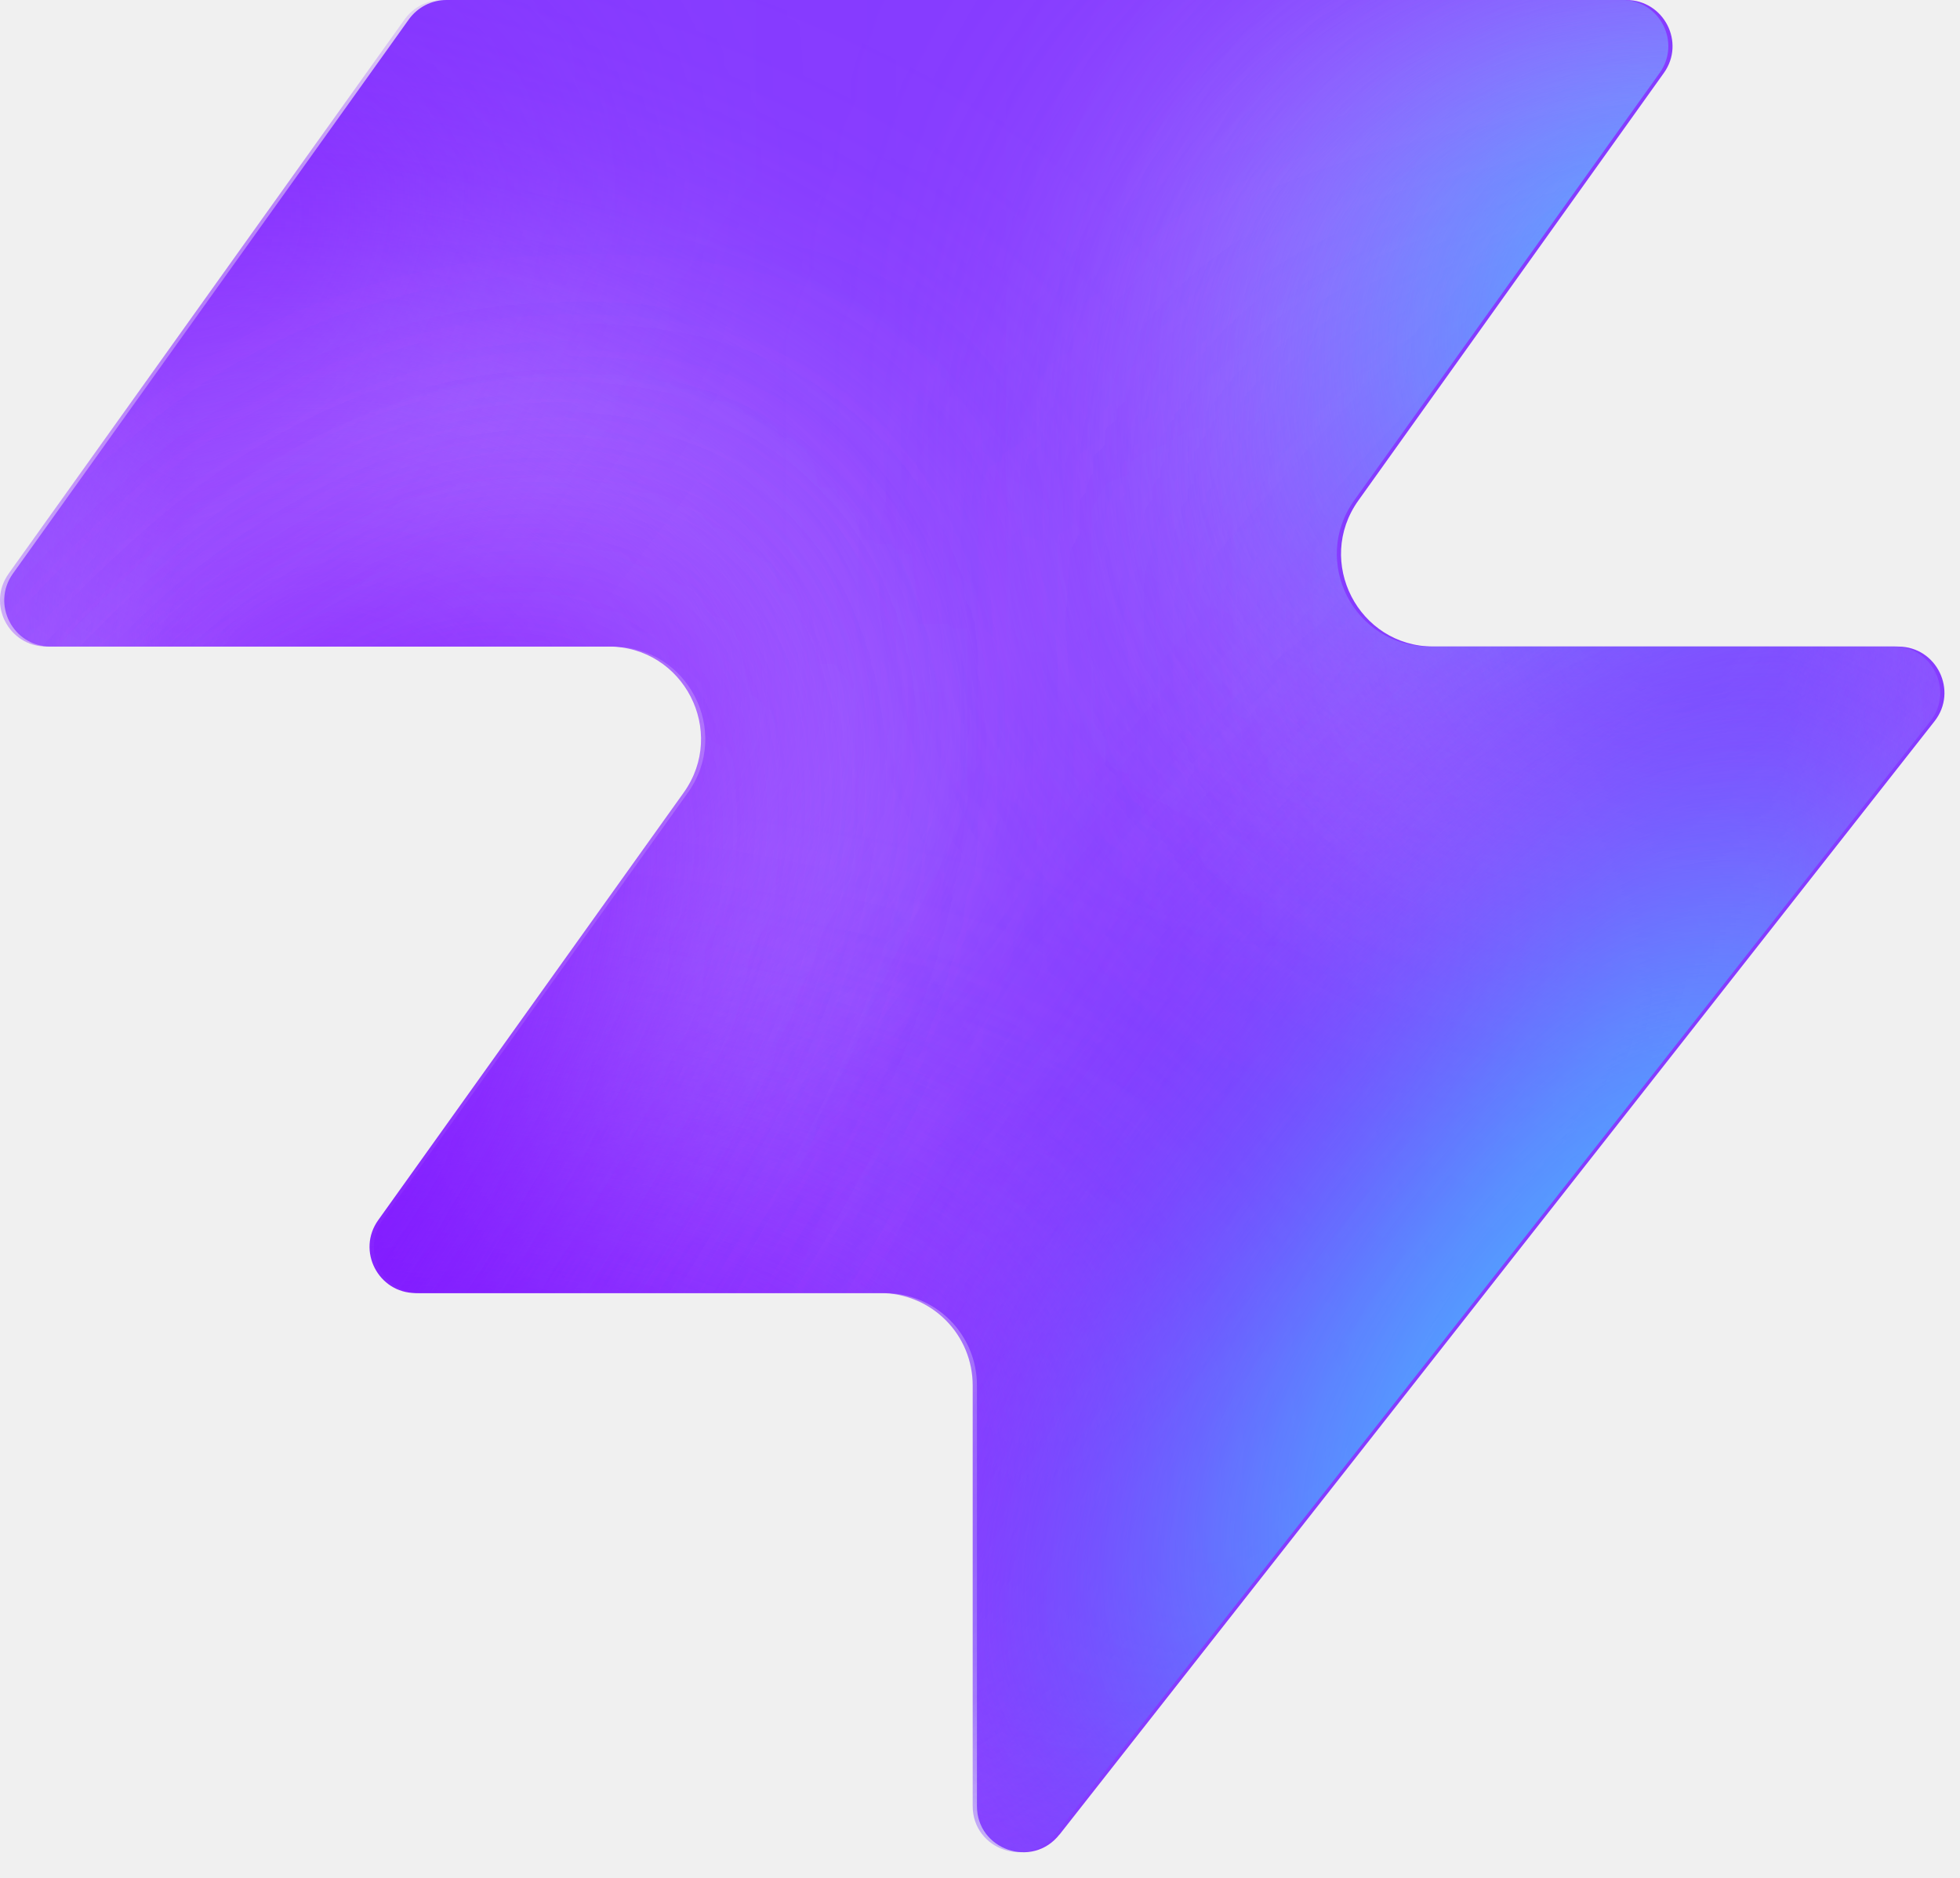
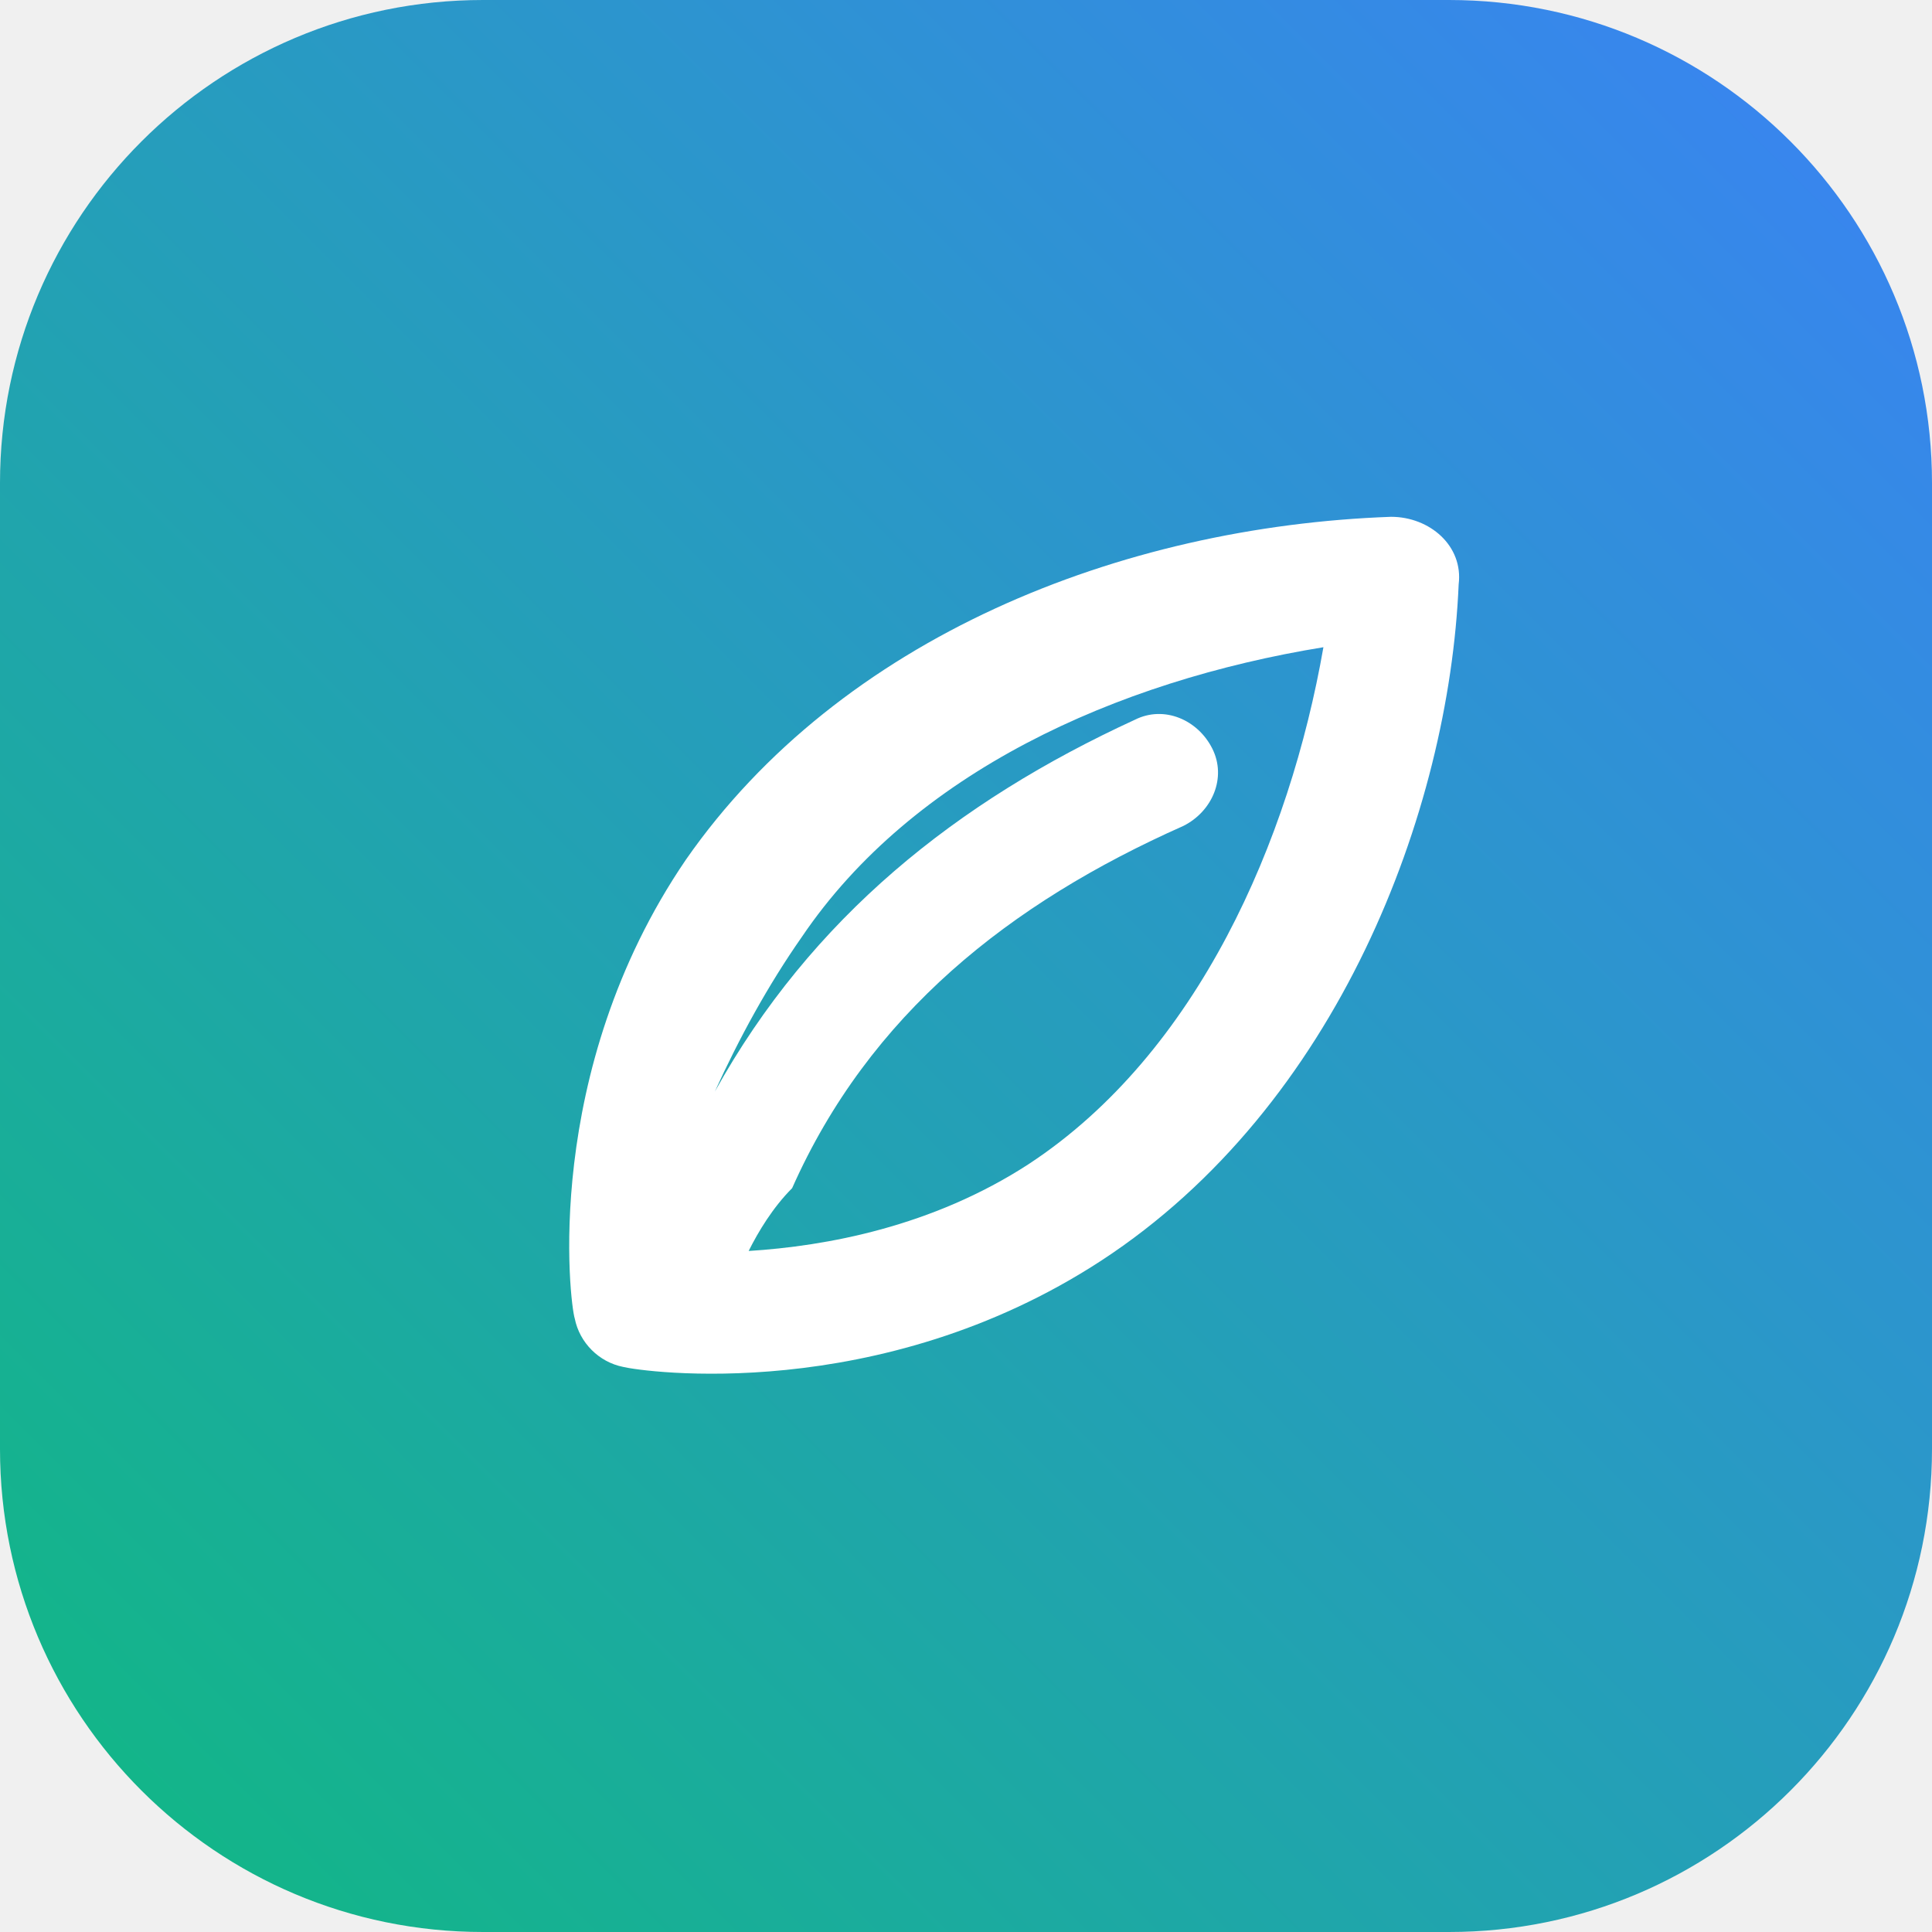
- <svg xmlns="http://www.w3.org/2000/svg" width="48" height="46" fill="none" viewBox="0 0 48 46">
-   <path fill="#863bff" d="M25.946 44.938c-.664.845-2.021.375-2.021-.698V33.937a2.26 2.26 0 0 0-2.262-2.262H10.287c-.92 0-1.456-1.04-.92-1.788l7.48-10.471c1.07-1.497 0-3.578-1.842-3.578H1.237c-.92 0-1.456-1.04-.92-1.788L10.013.474c.214-.297.556-.474.92-.474h28.894c.92 0 1.456 1.04.92 1.788l-7.48 10.471c-1.07 1.498 0 3.579 1.842 3.579h11.377c.943 0 1.473 1.088.89 1.83L25.947 44.94z" style="fill:#863bff;fill:color(display-p3 .525 .23 1);fill-opacity:1" />
-   <mask id="a" width="48" height="46" x="0" y="0" maskUnits="userSpaceOnUse" style="mask-type:alpha">
-     <path fill="#000" d="M25.842 44.938c-.664.844-2.021.375-2.021-.698V33.937a2.26 2.26 0 0 0-2.262-2.262H10.183c-.92 0-1.456-1.04-.92-1.788l7.48-10.471c1.07-1.498 0-3.579-1.842-3.579H1.133c-.92 0-1.456-1.04-.92-1.787L9.91.473c.214-.297.556-.474.92-.474h28.894c.92 0 1.456 1.04.92 1.788l-7.48 10.471c-1.07 1.498 0 3.578 1.842 3.578h11.377c.943 0 1.473 1.088.89 1.832L25.843 44.94z" style="fill:#000;fill-opacity:1" />
-   </mask>
-   <g mask="url(#a)">
-     <g filter="url(#b)">
-       <ellipse cx="5.508" cy="14.704" fill="#ede6ff" rx="5.508" ry="14.704" style="fill:#ede6ff;fill:color(display-p3 .927 .903 1);fill-opacity:1" transform="matrix(.00324 1 1 -.00324 -4.47 31.516)" />
-     </g>
-     <g filter="url(#c)">
-       <ellipse cx="10.399" cy="29.851" fill="#ede6ff" rx="10.399" ry="29.851" style="fill:#ede6ff;fill:color(display-p3 .927 .903 1);fill-opacity:1" transform="matrix(.00324 1 1 -.00324 -39.328 7.883)" />
-     </g>
-     <g filter="url(#d)">
-       <ellipse cx="5.508" cy="30.487" fill="#7e14ff" rx="5.508" ry="30.487" style="fill:#7e14ff;fill:color(display-p3 .492 .077 1);fill-opacity:1" transform="rotate(89.814 -25.913 -14.639)scale(1 -1)" />
-     </g>
-     <g filter="url(#e)">
-       <ellipse cx="5.508" cy="30.599" fill="#7e14ff" rx="5.508" ry="30.599" style="fill:#7e14ff;fill:color(display-p3 .492 .077 1);fill-opacity:1" transform="rotate(89.814 -32.644 -3.334)scale(1 -1)" />
-     </g>
-     <g filter="url(#f)">
-       <ellipse cx="5.508" cy="30.599" fill="#7e14ff" rx="5.508" ry="30.599" style="fill:#7e14ff;fill:color(display-p3 .492 .077 1);fill-opacity:1" transform="matrix(.00324 1 1 -.00324 -34.34 30.47)" />
-     </g>
-     <g filter="url(#g)">
-       <ellipse cx="14.072" cy="22.078" fill="#ede6ff" rx="14.072" ry="22.078" style="fill:#ede6ff;fill:color(display-p3 .927 .903 1);fill-opacity:1" transform="rotate(93.35 24.506 48.493)scale(-1 1)" />
-     </g>
-     <g filter="url(#h)">
-       <ellipse cx="3.47" cy="21.501" fill="#7e14ff" rx="3.47" ry="21.501" style="fill:#7e14ff;fill:color(display-p3 .492 .077 1);fill-opacity:1" transform="rotate(89.009 28.708 47.59)scale(-1 1)" />
-     </g>
-     <g filter="url(#i)">
-       <ellipse cx="3.47" cy="21.501" fill="#7e14ff" rx="3.47" ry="21.501" style="fill:#7e14ff;fill:color(display-p3 .492 .077 1);fill-opacity:1" transform="rotate(89.009 28.708 47.59)scale(-1 1)" />
-     </g>
-     <g filter="url(#j)">
-       <ellipse cx=".387" cy="8.972" fill="#7e14ff" rx="4.407" ry="29.108" style="fill:#7e14ff;fill:color(display-p3 .492 .077 1);fill-opacity:1" transform="rotate(39.51 .387 8.972)" />
-     </g>
-     <g filter="url(#k)">
-       <ellipse cx="47.523" cy="-6.092" fill="#7e14ff" rx="4.407" ry="29.108" style="fill:#7e14ff;fill:color(display-p3 .492 .077 1);fill-opacity:1" transform="rotate(37.892 47.523 -6.092)" />
-     </g>
-     <g filter="url(#l)">
-       <ellipse cx="41.412" cy="6.333" fill="#47bfff" rx="5.971" ry="9.665" style="fill:#47bfff;fill:color(display-p3 .28 .748 1);fill-opacity:1" transform="rotate(37.892 41.412 6.333)" />
-     </g>
-     <g filter="url(#m)">
-       <ellipse cx="-1.879" cy="38.332" fill="#7e14ff" rx="4.407" ry="29.108" style="fill:#7e14ff;fill:color(display-p3 .492 .077 1);fill-opacity:1" transform="rotate(37.892 -1.88 38.332)" />
-     </g>
-     <g filter="url(#n)">
-       <ellipse cx="-1.879" cy="38.332" fill="#7e14ff" rx="4.407" ry="29.108" style="fill:#7e14ff;fill:color(display-p3 .492 .077 1);fill-opacity:1" transform="rotate(37.892 -1.88 38.332)" />
-     </g>
-     <g filter="url(#o)">
-       <ellipse cx="35.651" cy="29.907" fill="#7e14ff" rx="4.407" ry="29.108" style="fill:#7e14ff;fill:color(display-p3 .492 .077 1);fill-opacity:1" transform="rotate(37.892 35.651 29.907)" />
-     </g>
-     <g filter="url(#p)">
-       <ellipse cx="38.418" cy="32.4" fill="#47bfff" rx="5.971" ry="15.297" style="fill:#47bfff;fill:color(display-p3 .28 .748 1);fill-opacity:1" transform="rotate(37.892 38.418 32.4)" />
-     </g>
-   </g>
+ <svg xmlns="http://www.w3.org/2000/svg" width="48" height="48" viewBox="0 0 48 48" fill="none">
+   <rect width="48" height="48" rx="12" fill="url(#biota-favicon-gradient)" />
+   <path d="M34.56 12.84C27.84 13.08 20.88 15.84 17.04 21.36C13.44 26.64 14.16 32.4 14.28 32.76C14.4 33.36 14.88 33.84 15.48 33.96C15.96 34.08 21.84 34.92 27.36 31.32C33.24 27.48 36 20.16 36.24 14.52C36.36 13.56 35.52 12.84 34.56 12.84ZM19.68 29.52C21.6 25.2 25.08 22.44 29.4 20.52C30.12 20.16 30.48 19.32 30.12 18.6C29.76 17.88 28.92 17.52 28.2 17.88C23.76 19.92 20.16 22.8 17.76 27.12C18.36 25.8 19.08 24.48 19.92 23.28C22.68 19.2 27.72 16.92 32.88 16.08C32.04 20.88 29.76 26.16 25.56 28.92C23.16 30.48 20.52 30.96 18.6 31.08C18.84 30.6 19.2 30 19.68 29.52Z" fill="white" />
  <defs>
-     <filter id="b" width="60.045" height="41.654" x="-19.77" y="16.149" color-interpolation-filters="sRGB" filterUnits="userSpaceOnUse">
-       <feFlood flood-opacity="0" result="BackgroundImageFix" />
-       <feBlend in="SourceGraphic" in2="BackgroundImageFix" result="shape" />
-       <feGaussianBlur result="effect1_foregroundBlur_2002_17158" stdDeviation="7.659" />
-     </filter>
-     <filter id="c" width="90.34" height="51.437" x="-54.613" y="-7.533" color-interpolation-filters="sRGB" filterUnits="userSpaceOnUse">
-       <feFlood flood-opacity="0" result="BackgroundImageFix" />
-       <feBlend in="SourceGraphic" in2="BackgroundImageFix" result="shape" />
-       <feGaussianBlur result="effect1_foregroundBlur_2002_17158" stdDeviation="7.659" />
-     </filter>
-     <filter id="d" width="79.355" height="29.4" x="-49.64" y="2.03" color-interpolation-filters="sRGB" filterUnits="userSpaceOnUse">
-       <feFlood flood-opacity="0" result="BackgroundImageFix" />
-       <feBlend in="SourceGraphic" in2="BackgroundImageFix" result="shape" />
-       <feGaussianBlur result="effect1_foregroundBlur_2002_17158" stdDeviation="4.596" />
-     </filter>
-     <filter id="e" width="79.579" height="29.4" x="-45.045" y="20.029" color-interpolation-filters="sRGB" filterUnits="userSpaceOnUse">
-       <feFlood flood-opacity="0" result="BackgroundImageFix" />
-       <feBlend in="SourceGraphic" in2="BackgroundImageFix" result="shape" />
-       <feGaussianBlur result="effect1_foregroundBlur_2002_17158" stdDeviation="4.596" />
-     </filter>
-     <filter id="f" width="79.579" height="29.4" x="-43.513" y="21.178" color-interpolation-filters="sRGB" filterUnits="userSpaceOnUse">
-       <feFlood flood-opacity="0" result="BackgroundImageFix" />
-       <feBlend in="SourceGraphic" in2="BackgroundImageFix" result="shape" />
-       <feGaussianBlur result="effect1_foregroundBlur_2002_17158" stdDeviation="4.596" />
-     </filter>
-     <filter id="g" width="74.749" height="58.852" x="15.756" y="-17.901" color-interpolation-filters="sRGB" filterUnits="userSpaceOnUse">
-       <feFlood flood-opacity="0" result="BackgroundImageFix" />
-       <feBlend in="SourceGraphic" in2="BackgroundImageFix" result="shape" />
-       <feGaussianBlur result="effect1_foregroundBlur_2002_17158" stdDeviation="7.659" />
-     </filter>
-     <filter id="h" width="61.377" height="25.362" x="23.548" y="2.284" color-interpolation-filters="sRGB" filterUnits="userSpaceOnUse">
-       <feFlood flood-opacity="0" result="BackgroundImageFix" />
-       <feBlend in="SourceGraphic" in2="BackgroundImageFix" result="shape" />
-       <feGaussianBlur result="effect1_foregroundBlur_2002_17158" stdDeviation="4.596" />
-     </filter>
-     <filter id="i" width="61.377" height="25.362" x="23.548" y="2.284" color-interpolation-filters="sRGB" filterUnits="userSpaceOnUse">
-       <feFlood flood-opacity="0" result="BackgroundImageFix" />
-       <feBlend in="SourceGraphic" in2="BackgroundImageFix" result="shape" />
-       <feGaussianBlur result="effect1_foregroundBlur_2002_17158" stdDeviation="4.596" />
-     </filter>
-     <filter id="j" width="56.045" height="63.649" x="-27.636" y="-22.853" color-interpolation-filters="sRGB" filterUnits="userSpaceOnUse">
-       <feFlood flood-opacity="0" result="BackgroundImageFix" />
-       <feBlend in="SourceGraphic" in2="BackgroundImageFix" result="shape" />
-       <feGaussianBlur result="effect1_foregroundBlur_2002_17158" stdDeviation="4.596" />
-     </filter>
-     <filter id="k" width="54.814" height="64.646" x="20.116" y="-38.415" color-interpolation-filters="sRGB" filterUnits="userSpaceOnUse">
-       <feFlood flood-opacity="0" result="BackgroundImageFix" />
-       <feBlend in="SourceGraphic" in2="BackgroundImageFix" result="shape" />
-       <feGaussianBlur result="effect1_foregroundBlur_2002_17158" stdDeviation="4.596" />
-     </filter>
-     <filter id="l" width="33.541" height="35.313" x="24.641" y="-11.323" color-interpolation-filters="sRGB" filterUnits="userSpaceOnUse">
-       <feFlood flood-opacity="0" result="BackgroundImageFix" />
-       <feBlend in="SourceGraphic" in2="BackgroundImageFix" result="shape" />
-       <feGaussianBlur result="effect1_foregroundBlur_2002_17158" stdDeviation="4.596" />
-     </filter>
-     <filter id="m" width="54.814" height="64.646" x="-29.286" y="6.009" color-interpolation-filters="sRGB" filterUnits="userSpaceOnUse">
-       <feFlood flood-opacity="0" result="BackgroundImageFix" />
-       <feBlend in="SourceGraphic" in2="BackgroundImageFix" result="shape" />
-       <feGaussianBlur result="effect1_foregroundBlur_2002_17158" stdDeviation="4.596" />
-     </filter>
-     <filter id="n" width="54.814" height="64.646" x="-29.286" y="6.009" color-interpolation-filters="sRGB" filterUnits="userSpaceOnUse">
-       <feFlood flood-opacity="0" result="BackgroundImageFix" />
-       <feBlend in="SourceGraphic" in2="BackgroundImageFix" result="shape" />
-       <feGaussianBlur result="effect1_foregroundBlur_2002_17158" stdDeviation="4.596" />
-     </filter>
-     <filter id="o" width="54.814" height="64.646" x="8.244" y="-2.416" color-interpolation-filters="sRGB" filterUnits="userSpaceOnUse">
-       <feFlood flood-opacity="0" result="BackgroundImageFix" />
-       <feBlend in="SourceGraphic" in2="BackgroundImageFix" result="shape" />
-       <feGaussianBlur result="effect1_foregroundBlur_2002_17158" stdDeviation="4.596" />
-     </filter>
-     <filter id="p" width="39.409" height="43.623" x="18.713" y="10.588" color-interpolation-filters="sRGB" filterUnits="userSpaceOnUse">
-       <feFlood flood-opacity="0" result="BackgroundImageFix" />
-       <feBlend in="SourceGraphic" in2="BackgroundImageFix" result="shape" />
-       <feGaussianBlur result="effect1_foregroundBlur_2002_17158" stdDeviation="4.596" />
-     </filter>
+     <linearGradient id="biota-favicon-gradient" x1="0" y1="48" x2="48" y2="0" gradientUnits="userSpaceOnUse">
+       <stop stop-color="#10B981" />
+       <stop offset="1" stop-color="#3B82F6" />
+     </linearGradient>
  </defs>
</svg>
